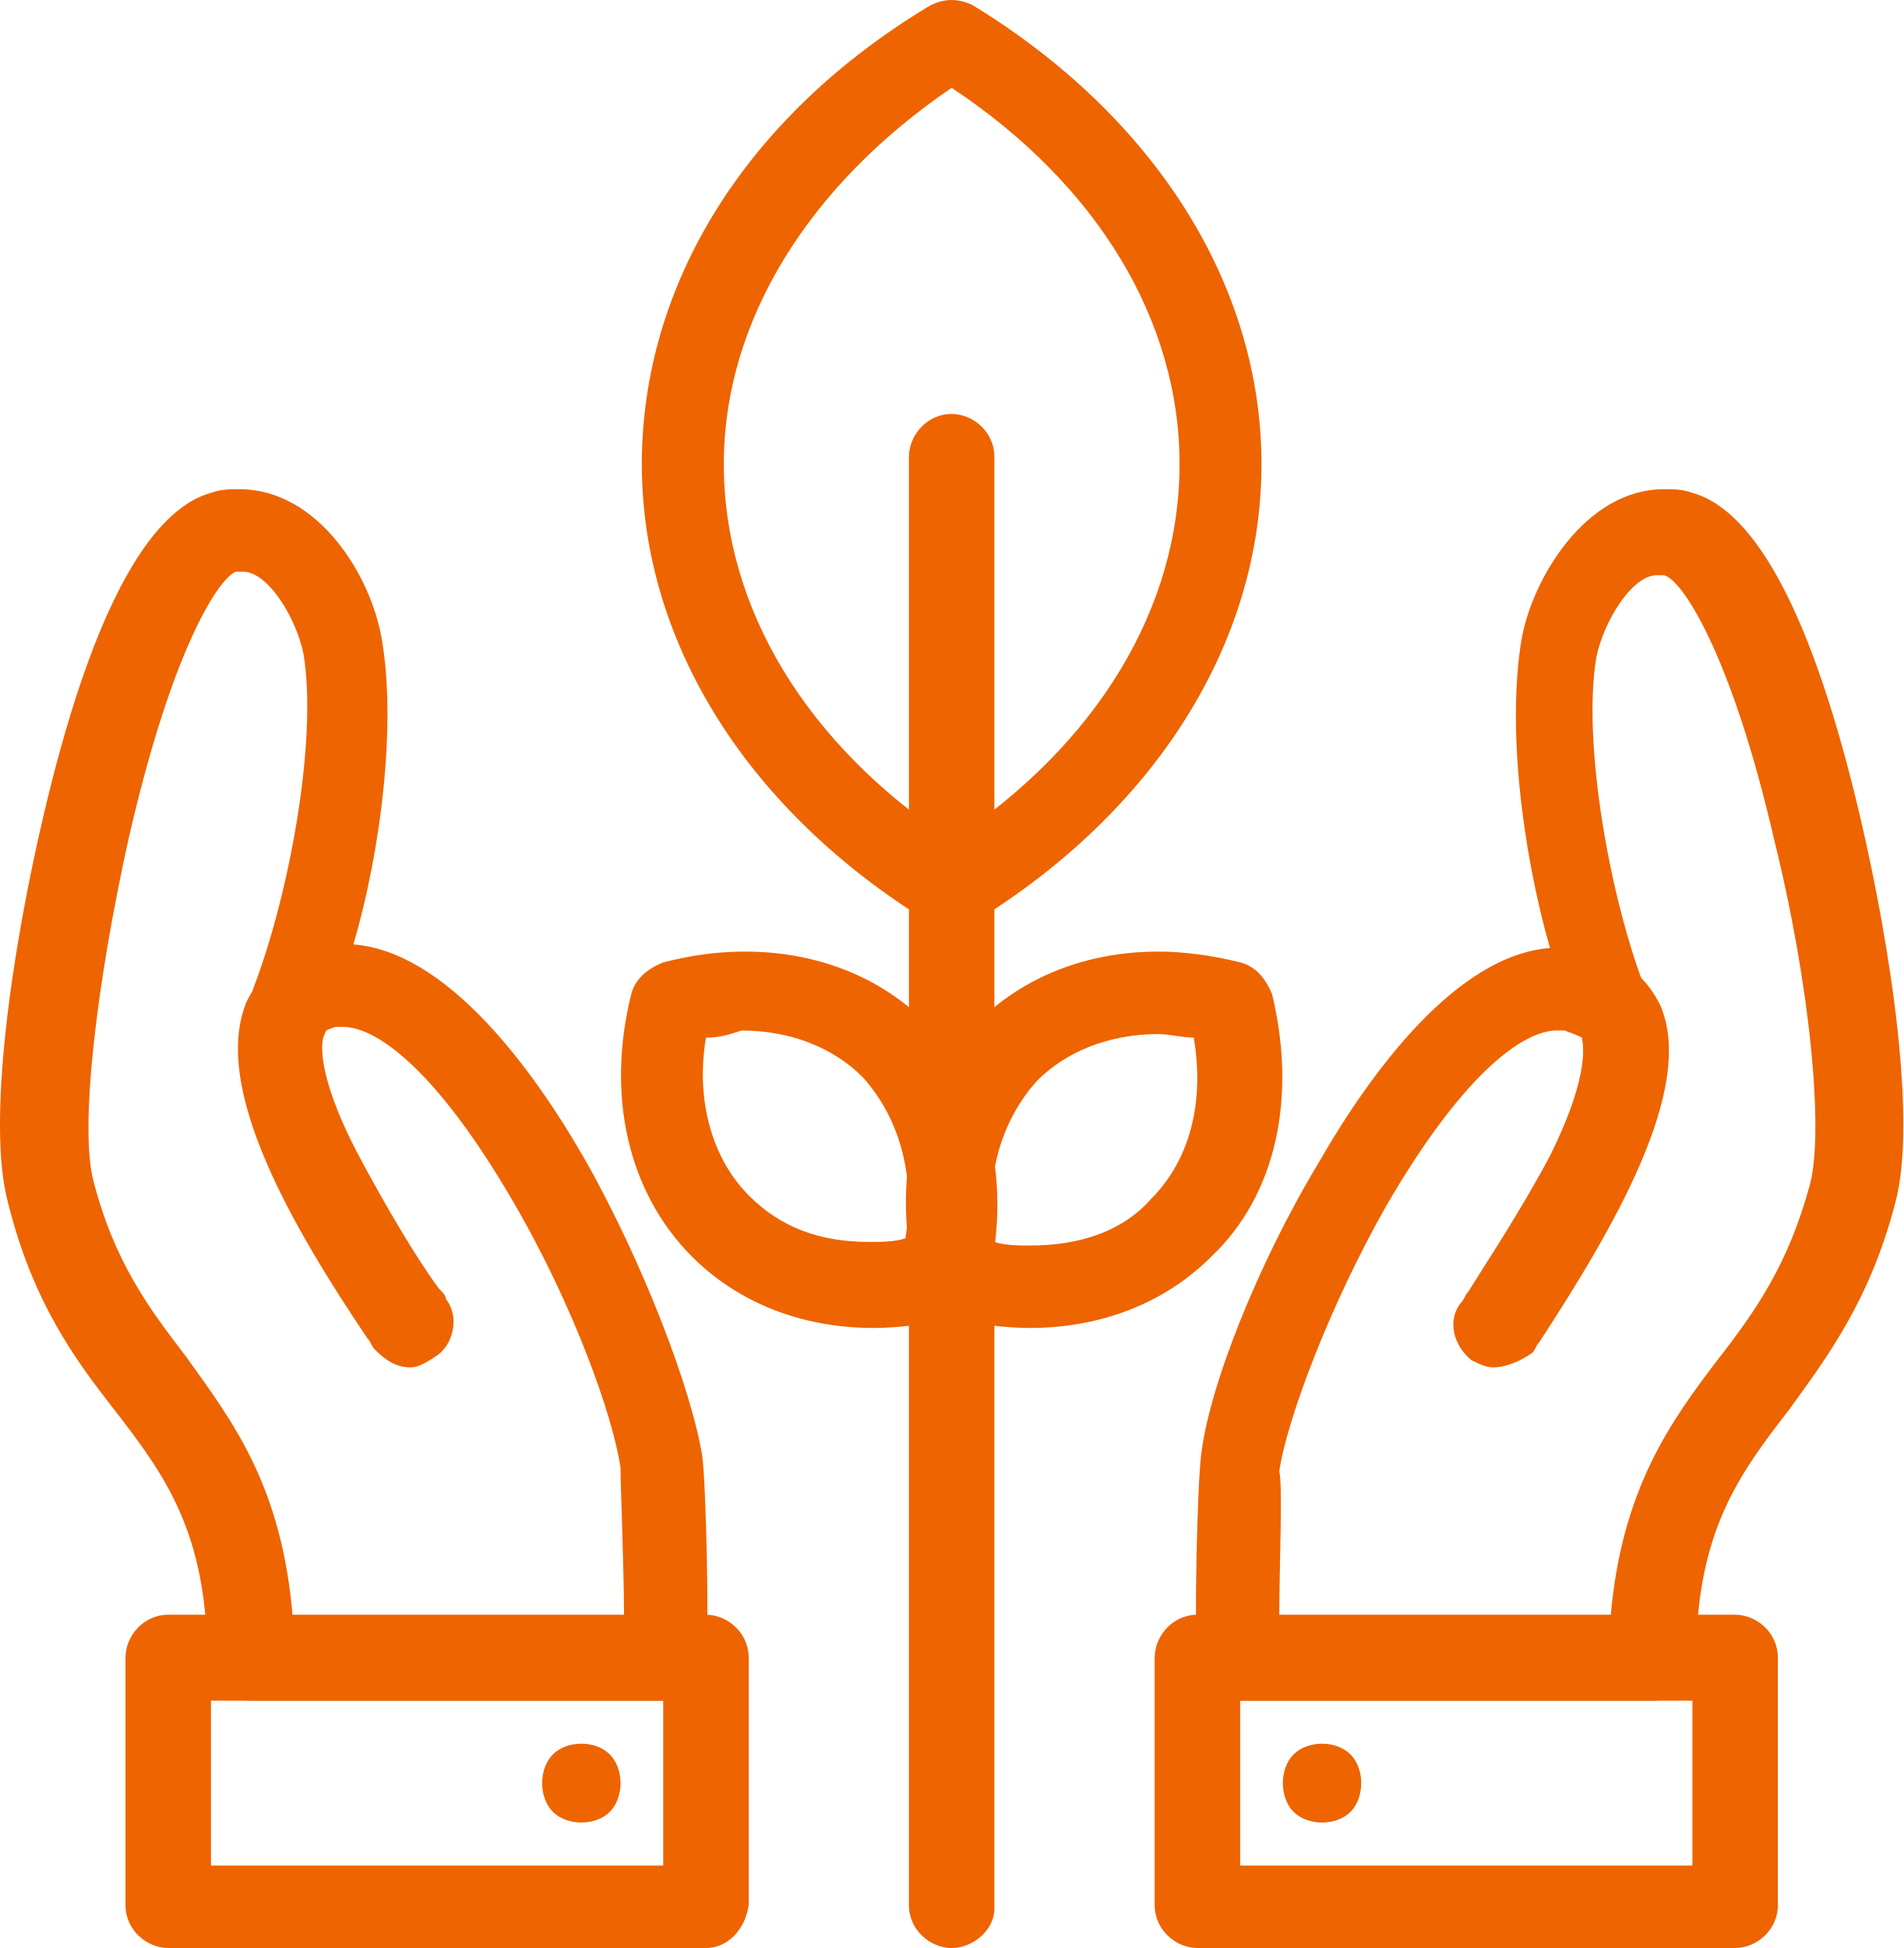
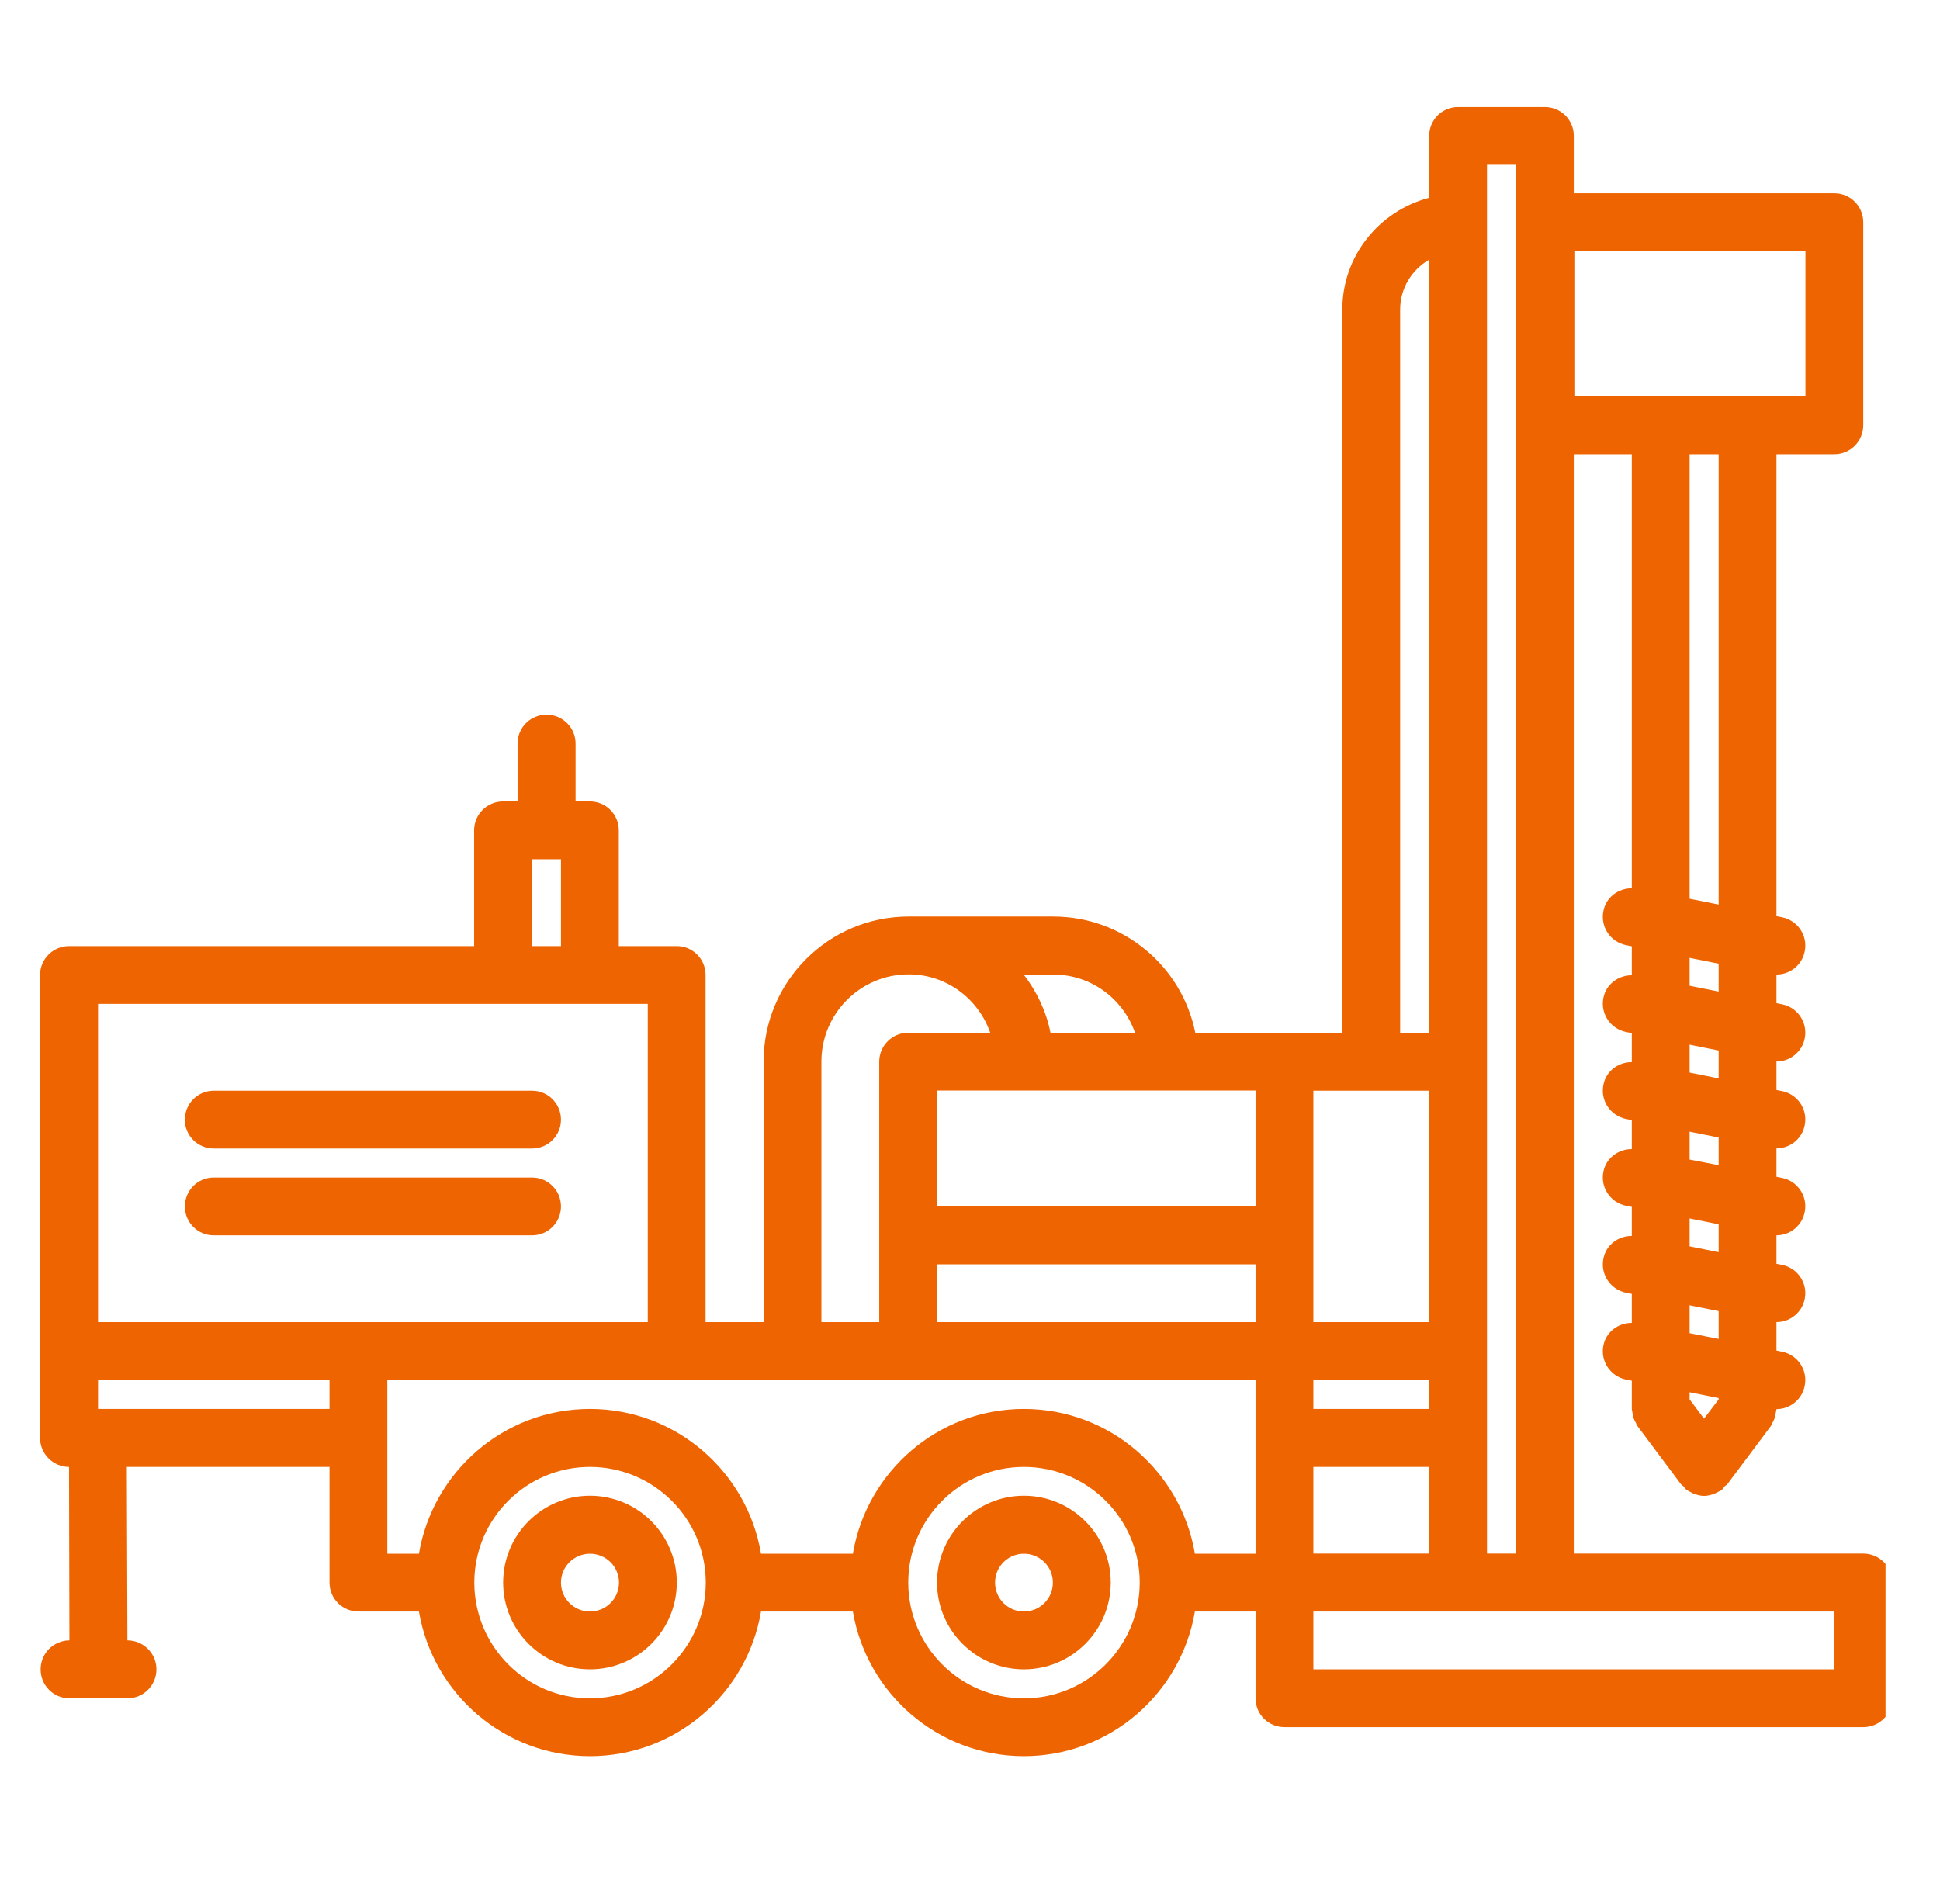
- <svg xmlns="http://www.w3.org/2000/svg" width="43" height="44" viewBox="0 0 43 44" fill="none">
-   <path d="M33.729 30.885C33.567 30.885 33.407 30.804 33.245 30.724C32.843 30.399 32.682 29.832 33.005 29.428C33.085 29.346 33.085 29.266 33.165 29.185C33.567 28.537 34.373 27.323 35.016 26.108C35.98 24.166 35.739 23.518 35.739 23.437C35.739 23.356 35.66 23.275 35.337 23.194C34.855 23.113 34.452 22.627 34.613 22.142C34.774 21.656 35.176 21.251 35.66 21.413C36.786 21.575 37.268 22.223 37.509 22.708C38.315 24.57 36.464 27.728 34.774 30.318C34.694 30.399 34.694 30.48 34.613 30.561C34.373 30.724 34.05 30.885 33.729 30.885Z" fill="#EE6400" />
-   <path d="M28.901 36.551H36.384C36.625 33.637 37.752 32.099 38.797 30.723C39.683 29.59 40.407 28.537 40.889 26.756C41.211 25.542 40.889 22.222 40.085 18.984C39.119 14.774 37.993 13.074 37.59 12.993C37.51 12.993 37.51 12.993 37.43 12.993C36.867 12.993 36.223 14.046 36.062 14.855C35.74 16.798 36.384 20.36 37.188 22.384C37.349 22.789 37.188 23.275 36.867 23.517C36.544 23.761 36.062 23.761 35.74 23.436C35.74 23.436 35.579 23.356 35.338 23.275C35.257 23.275 35.257 23.275 35.177 23.275C34.373 23.275 33.005 24.327 31.315 27.242C30.028 29.508 29.063 32.099 28.901 33.233C28.982 33.556 28.901 35.337 28.901 36.551ZM37.349 38.413H28.017C27.534 38.413 27.131 38.09 27.052 37.604C26.97 36.713 27.052 33.556 27.131 32.909C27.292 31.37 28.419 28.537 29.786 26.27C30.994 24.165 32.924 21.574 35.016 21.413C34.373 19.146 34.051 16.393 34.373 14.45C34.613 13.074 35.821 11.05 37.59 11.05C37.831 11.05 37.993 11.05 38.234 11.132C39.683 11.536 40.969 13.964 42.016 18.417C42.74 21.493 43.302 25.38 42.819 27.16C42.256 29.346 41.291 30.641 40.407 31.856C39.28 33.314 38.315 34.609 38.315 37.523C38.234 38.009 37.831 38.413 37.349 38.413Z" fill="#EE6400" />
-   <path d="M28.017 42.138H38.234V38.414H28.017V42.138ZM39.199 44H27.052C26.568 44 26.086 43.596 26.086 43.029V37.443C26.086 36.957 26.488 36.472 27.052 36.472H39.199C39.683 36.472 40.165 36.876 40.165 37.443V43.029C40.165 43.596 39.683 44 39.199 44Z" fill="#EE6400" />
-   <path d="M29.867 41.166C29.625 41.166 29.385 41.085 29.223 40.924C29.062 40.762 28.982 40.519 28.982 40.276C28.982 40.033 29.062 39.791 29.223 39.629C29.385 39.466 29.625 39.385 29.867 39.385C30.108 39.385 30.349 39.466 30.511 39.629C30.672 39.791 30.752 40.033 30.752 40.276C30.752 40.519 30.672 40.762 30.511 40.924C30.349 41.085 30.108 41.166 29.867 41.166Z" fill="#EE6400" />
-   <path d="M9.27 30.885C8.949 30.885 8.708 30.724 8.467 30.48C8.386 30.399 8.386 30.318 8.306 30.238C6.616 27.728 4.766 24.57 5.57 22.627C5.812 22.141 6.294 21.493 7.421 21.332C7.904 21.251 8.386 21.575 8.467 22.06C8.547 22.546 8.225 23.032 7.742 23.113C7.421 23.194 7.34 23.275 7.34 23.356C7.26 23.437 7.099 24.166 8.065 26.027C8.708 27.242 9.432 28.456 9.914 29.104C9.995 29.185 10.076 29.266 10.076 29.346C10.398 29.752 10.236 30.399 9.835 30.642C9.593 30.804 9.432 30.885 9.27 30.885Z" fill="#EE6400" />
-   <path d="M6.615 36.551H14.098C14.098 35.418 14.018 33.556 14.018 33.151C13.857 32.018 12.971 29.508 11.604 27.16C9.914 24.247 8.547 23.194 7.742 23.194C7.662 23.194 7.662 23.194 7.581 23.194C7.34 23.275 7.179 23.356 7.179 23.356C6.857 23.68 6.375 23.68 6.053 23.436C5.731 23.194 5.57 22.708 5.731 22.303C6.536 20.199 7.179 16.717 6.857 14.774C6.697 13.964 6.053 12.912 5.49 12.912C5.41 12.912 5.41 12.912 5.328 12.912C4.926 13.074 3.881 14.694 2.915 18.903C2.191 22.141 1.789 25.461 2.111 26.675C2.593 28.537 3.398 29.59 4.202 30.641C5.248 32.099 6.375 33.556 6.615 36.551ZM14.983 38.413H5.65C5.168 38.413 4.684 38.009 4.684 37.523C4.684 34.609 3.72 33.314 2.593 31.856C1.709 30.723 0.743 29.427 0.18 27.16C-0.303 25.38 0.26 21.493 0.984 18.417C2.03 13.964 3.317 11.536 4.766 11.132C5.007 11.05 5.168 11.05 5.41 11.05C7.179 11.05 8.386 12.993 8.627 14.45C8.949 16.312 8.627 19.146 7.983 21.332C10.075 21.493 12.006 24.084 13.213 26.189C14.5 28.456 15.626 31.37 15.868 32.909C15.948 33.556 16.029 36.713 15.948 37.604C15.868 38.009 15.466 38.413 14.983 38.413Z" fill="#EE6400" />
-   <path d="M4.766 42.138H14.983V38.414H4.766V42.138ZM15.948 44H3.8C3.317 44 2.835 43.596 2.835 43.029V37.443C2.835 36.957 3.237 36.472 3.8 36.472H15.948C16.431 36.472 16.914 36.876 16.914 37.443V43.029C16.833 43.596 16.431 44 15.948 44Z" fill="#EE6400" />
-   <path d="M13.133 41.166C12.892 41.166 12.65 41.085 12.49 40.924C12.329 40.762 12.248 40.519 12.248 40.276C12.248 40.033 12.329 39.791 12.49 39.629C12.65 39.466 12.892 39.385 13.133 39.385C13.375 39.385 13.616 39.466 13.777 39.629C13.938 39.791 14.019 40.033 14.019 40.276C14.019 40.519 13.938 40.762 13.777 40.924C13.616 41.085 13.375 41.166 13.133 41.166Z" fill="#EE6400" />
-   <path d="M21.5 44C21.017 44 20.534 43.596 20.534 43.029V10.322C20.534 9.836 20.937 9.35 21.5 9.35C21.982 9.35 22.465 9.755 22.465 10.322V43.11C22.465 43.596 21.982 44 21.5 44Z" fill="#EE6400" />
-   <path d="M21.5 1.984C18.281 4.17 16.352 7.246 16.352 10.484C16.352 13.723 18.201 16.799 21.5 18.985C24.798 16.799 26.648 13.723 26.648 10.484C26.648 7.246 24.798 4.17 21.5 1.984ZM21.5 21.008C21.34 21.008 21.178 20.928 21.017 20.847C16.914 18.337 14.5 14.532 14.5 10.484C14.5 6.437 16.834 2.631 21.017 0.122C21.34 -0.04 21.66 -0.04 21.982 0.122C26.086 2.631 28.499 6.437 28.499 10.484C28.499 14.532 26.086 18.337 21.982 20.847C21.822 20.928 21.66 21.008 21.5 21.008Z" fill="#EE6400" />
-   <path d="M22.465 28.052C22.706 28.133 23.029 28.133 23.269 28.133C24.396 28.133 25.362 27.81 26.005 27.081C26.89 26.19 27.212 24.895 26.97 23.438C26.729 23.438 26.407 23.357 26.166 23.357C25.04 23.357 24.074 23.762 23.431 24.409C22.626 25.3 22.224 26.595 22.465 28.052ZM23.269 29.995C22.706 29.995 22.063 29.914 21.419 29.753C21.098 29.672 20.856 29.428 20.695 29.024C20.132 26.676 20.614 24.49 22.063 23.114C23.109 22.061 24.557 21.494 26.166 21.494C26.729 21.494 27.373 21.575 28.017 21.738C28.338 21.819 28.579 22.061 28.741 22.466C29.303 24.814 28.82 27 27.373 28.376C26.327 29.428 24.878 29.995 23.269 29.995Z" fill="#EE6400" />
-   <path d="M15.948 23.438C15.707 24.895 16.11 26.19 16.914 27C17.638 27.729 18.523 28.052 19.648 28.052C19.89 28.052 20.212 28.052 20.454 27.971C20.695 26.514 20.293 25.219 19.488 24.328C18.845 23.681 17.879 23.276 16.753 23.276C16.512 23.357 16.27 23.438 15.948 23.438ZM19.73 29.995C18.12 29.995 16.673 29.428 15.626 28.376C14.178 26.919 13.696 24.733 14.258 22.466C14.339 22.142 14.581 21.9 14.983 21.738C15.626 21.575 16.189 21.494 16.833 21.494C18.443 21.494 19.89 22.061 20.936 23.114C22.385 24.571 22.867 26.757 22.303 29.024C22.224 29.347 21.982 29.591 21.58 29.753C20.936 29.914 20.292 29.995 19.73 29.995Z" fill="#EE6400" />
+ <svg xmlns="http://www.w3.org/2000/svg" width="54" zoomAndPan="magnify" viewBox="0 0 40.5 39.75" height="53" preserveAspectRatio="xMidYMid meet" version="1.0">
+   <defs>
+     <clipPath id="7fd2a45194">
+       <path d="M 0.84 2 L 39.363 2 L 39.363 37 L 0.84 37 Z M 0.84 2 " clip-rule="nonzero" />
+     </clipPath>
+   </defs>
+   <path fill="#ee6400" d="M 21.375 31.23 C 20.379 31.23 19.562 32.043 19.562 33.043 C 19.562 34.043 20.379 34.855 21.375 34.855 C 22.375 34.855 23.188 34.043 23.188 33.043 C 23.188 32.043 22.375 31.23 21.375 31.23 Z M 21.375 33.648 C 21.043 33.648 20.773 33.379 20.773 33.043 C 20.773 32.711 21.043 32.441 21.375 32.441 C 21.711 32.441 21.98 32.711 21.98 33.043 C 21.98 33.379 21.711 33.648 21.375 33.648 Z M 21.375 33.648 " fill-opacity="1" fill-rule="nonzero" />
+   <path fill="#ee6400" d="M 12.316 31.23 C 11.316 31.23 10.504 32.043 10.504 33.043 C 10.504 34.043 11.316 34.855 12.316 34.855 C 13.316 34.855 14.129 34.043 14.129 33.043 C 14.129 32.043 13.316 31.23 12.316 31.23 Z M 12.316 33.648 C 11.984 33.648 11.711 33.379 11.711 33.043 C 11.711 32.711 11.984 32.441 12.316 32.441 C 12.652 32.441 12.922 32.711 12.922 33.043 C 12.922 33.379 12.652 33.648 12.316 33.648 Z M 12.316 33.648 " fill-opacity="1" fill-rule="nonzero" />
+   <path fill="#ee6400" d="M 4.461 23.98 L 11.109 23.98 C 11.441 23.98 11.711 23.711 11.711 23.379 C 11.711 23.043 11.441 22.773 11.109 22.773 L 4.461 22.773 C 4.129 22.773 3.859 23.043 3.859 23.379 C 3.859 23.711 4.129 23.98 4.461 23.98 Z M 4.461 23.98 " fill-opacity="1" fill-rule="nonzero" />
+   <path fill="#ee6400" d="M 11.711 25.191 C 11.711 24.855 11.441 24.586 11.109 24.586 L 4.461 24.586 C 4.129 24.586 3.859 24.855 3.859 25.191 C 3.859 25.523 4.129 25.793 4.461 25.793 L 11.109 25.793 C 11.441 25.793 11.711 25.523 11.711 25.191 Z M 11.711 25.191 " fill-opacity="1" fill-rule="nonzero" />
+   <g clip-path="url(#7fd2a45194)">
+     <path fill="#ee6400" d="M 38.898 32.438 L 32.855 32.438 L 32.855 9.484 L 34.066 9.484 L 34.066 18.547 C 33.785 18.547 33.527 18.734 33.473 19.023 C 33.406 19.352 33.621 19.668 33.945 19.734 L 34.066 19.758 L 34.066 20.363 C 33.785 20.363 33.527 20.551 33.473 20.836 C 33.406 21.164 33.621 21.48 33.945 21.547 L 34.066 21.57 L 34.066 22.176 C 33.785 22.176 33.527 22.363 33.473 22.652 C 33.406 22.98 33.621 23.297 33.945 23.363 L 34.066 23.387 L 34.066 23.992 C 33.785 23.992 33.527 24.18 33.473 24.465 C 33.406 24.793 33.621 25.109 33.945 25.176 L 34.066 25.199 L 34.066 25.805 C 33.785 25.805 33.527 25.992 33.473 26.281 C 33.406 26.605 33.621 26.926 33.945 26.992 L 34.066 27.016 L 34.066 27.621 C 33.785 27.621 33.527 27.809 33.473 28.094 C 33.406 28.422 33.621 28.738 33.945 28.805 L 34.066 28.828 L 34.066 29.418 C 34.066 29.445 34.078 29.465 34.078 29.488 C 34.082 29.527 34.09 29.566 34.102 29.609 C 34.117 29.648 34.137 29.684 34.156 29.719 C 34.168 29.742 34.172 29.762 34.188 29.781 L 35.094 30.992 C 35.105 31.008 35.129 31.016 35.141 31.031 C 35.168 31.059 35.184 31.09 35.215 31.113 C 35.234 31.125 35.258 31.133 35.281 31.148 C 35.301 31.16 35.32 31.168 35.34 31.18 C 35.418 31.211 35.496 31.234 35.574 31.234 C 35.656 31.234 35.734 31.211 35.809 31.18 C 35.832 31.168 35.852 31.16 35.871 31.148 C 35.895 31.133 35.918 31.129 35.938 31.113 C 35.969 31.09 35.984 31.059 36.008 31.031 C 36.023 31.016 36.047 31.008 36.059 30.992 L 36.965 29.781 C 36.98 29.762 36.98 29.742 36.996 29.719 C 37.016 29.684 37.035 29.648 37.047 29.609 C 37.062 29.566 37.066 29.527 37.074 29.488 C 37.074 29.465 37.086 29.445 37.086 29.422 C 37.367 29.422 37.621 29.223 37.676 28.934 C 37.742 28.605 37.531 28.289 37.203 28.223 L 37.086 28.199 L 37.086 27.605 C 37.367 27.605 37.621 27.406 37.676 27.121 C 37.742 26.793 37.531 26.477 37.203 26.41 L 37.086 26.387 L 37.086 25.793 C 37.367 25.793 37.621 25.594 37.676 25.305 C 37.742 24.98 37.531 24.66 37.203 24.594 L 37.086 24.57 L 37.086 23.977 C 37.367 23.977 37.621 23.781 37.676 23.492 C 37.742 23.164 37.531 22.848 37.203 22.781 L 37.086 22.758 L 37.086 22.164 C 37.367 22.164 37.621 21.965 37.676 21.68 C 37.742 21.352 37.531 21.035 37.203 20.969 L 37.086 20.945 L 37.086 20.348 C 37.367 20.348 37.621 20.152 37.676 19.863 C 37.742 19.535 37.531 19.219 37.203 19.152 L 37.086 19.129 L 37.086 9.484 L 38.293 9.484 C 38.629 9.484 38.898 9.211 38.898 8.879 L 38.898 4.641 C 38.898 4.305 38.629 4.035 38.293 4.035 L 32.855 4.035 L 32.855 2.836 C 32.855 2.504 32.586 2.234 32.25 2.234 L 30.438 2.234 C 30.105 2.234 29.836 2.504 29.836 2.836 L 29.836 4.129 C 28.797 4.402 28.023 5.34 28.023 6.461 L 28.023 21.566 L 26.832 21.566 C 26.824 21.566 26.82 21.562 26.816 21.562 L 24.953 21.562 C 24.676 20.18 23.453 19.137 21.988 19.137 L 18.969 19.137 C 17.297 19.137 15.941 20.496 15.941 22.164 L 15.941 27.605 L 14.73 27.605 L 14.73 20.359 C 14.73 20.023 14.461 19.754 14.129 19.754 L 12.918 19.754 L 12.918 17.336 C 12.918 17.004 12.648 16.734 12.316 16.734 L 12.016 16.734 L 12.016 15.523 C 12.016 15.191 11.742 14.922 11.41 14.922 C 11.074 14.922 10.805 15.191 10.805 15.523 L 10.805 16.734 L 10.504 16.734 C 10.168 16.734 9.898 17.004 9.898 17.336 L 9.898 19.754 L 1.441 19.754 C 1.109 19.754 0.836 20.023 0.836 20.359 L 0.836 30.023 C 0.836 30.355 1.109 30.629 1.441 30.629 L 1.449 34.25 C 1.117 34.254 0.848 34.523 0.848 34.855 C 0.848 35.191 1.117 35.461 1.453 35.461 L 2.66 35.461 C 2.992 35.461 3.266 35.191 3.266 34.855 C 3.266 34.523 2.992 34.25 2.66 34.25 L 2.648 30.629 L 6.879 30.629 L 6.879 33.043 C 6.879 33.379 7.148 33.648 7.484 33.648 L 8.746 33.648 C 9.035 35.359 10.523 36.668 12.316 36.668 C 14.109 36.668 15.598 35.359 15.887 33.648 L 17.805 33.648 C 18.094 35.359 19.582 36.668 21.375 36.668 C 23.168 36.668 24.656 35.359 24.945 33.648 L 26.211 33.648 L 26.211 35.461 C 26.211 35.793 26.48 36.062 26.816 36.062 L 38.898 36.062 C 39.234 36.062 39.504 35.793 39.504 35.461 L 39.504 33.043 C 39.504 32.711 39.234 32.438 38.898 32.438 Z M 35.879 29.219 L 35.574 29.621 L 35.273 29.219 L 35.273 29.07 L 35.879 29.191 Z M 35.273 27.836 L 35.273 27.254 L 35.879 27.375 L 35.879 27.957 Z M 35.273 26.023 L 35.273 25.441 L 35.879 25.562 L 35.879 26.145 Z M 35.273 24.211 L 35.273 23.629 L 35.879 23.75 L 35.879 24.328 Z M 35.273 22.395 L 35.273 21.812 L 35.879 21.934 L 35.879 22.516 Z M 35.273 20.582 L 35.273 20 L 35.879 20.121 L 35.879 20.703 Z M 35.879 18.887 L 35.273 18.766 L 35.273 9.484 L 35.879 9.484 Z M 32.867 5.242 L 37.691 5.242 L 37.691 8.273 L 32.867 8.273 Z M 21.375 29.418 C 19.582 29.418 18.094 30.727 17.805 32.441 L 15.887 32.441 C 15.598 30.727 14.109 29.418 12.316 29.418 C 10.523 29.418 9.035 30.727 8.746 32.441 L 8.086 32.441 L 8.086 28.816 L 26.211 28.816 L 26.211 32.441 L 24.945 32.441 C 24.656 30.727 23.168 29.418 21.375 29.418 Z M 26.211 22.77 L 26.211 25.191 L 19.566 25.191 L 19.566 22.77 Z M 29.836 22.773 L 29.836 27.605 L 27.418 27.605 L 27.418 22.773 Z M 27.418 32.438 L 27.418 30.629 L 29.836 30.629 L 29.836 32.438 Z M 29.836 29.418 L 27.418 29.418 L 27.418 28.816 L 29.836 28.816 Z M 19.566 26.398 L 26.211 26.398 L 26.211 27.605 L 19.566 27.605 Z M 38.297 33.648 L 38.297 34.855 L 27.418 34.855 L 27.418 33.648 Z M 31.043 3.441 L 31.648 3.441 L 31.648 32.438 L 31.043 32.438 Z M 29.23 6.461 C 29.23 6.016 29.477 5.629 29.836 5.422 L 29.836 21.566 L 29.23 21.566 Z M 23.695 21.562 L 21.93 21.562 C 21.84 21.109 21.641 20.699 21.371 20.348 L 21.988 20.348 C 22.781 20.348 23.445 20.855 23.695 21.562 Z M 17.148 22.164 C 17.148 21.16 17.965 20.344 18.969 20.344 C 19.758 20.344 20.426 20.855 20.672 21.562 L 18.961 21.562 C 18.629 21.562 18.355 21.832 18.355 22.168 L 18.355 27.605 L 17.148 27.605 Z M 11.109 17.941 L 11.711 17.941 L 11.711 19.754 L 11.109 19.754 Z M 2.047 20.961 L 13.523 20.961 L 13.523 27.605 L 2.047 27.605 Z M 2.047 29.418 L 2.047 28.816 L 6.879 28.816 L 6.879 29.418 Z M 12.316 35.461 C 10.988 35.461 9.91 34.383 9.902 33.055 C 9.902 33.051 9.902 33.047 9.902 33.043 C 9.902 33.039 9.902 33.035 9.902 33.031 C 9.91 31.703 10.988 30.629 12.316 30.629 C 13.648 30.629 14.734 31.711 14.734 33.043 C 14.734 34.375 13.648 35.461 12.316 35.461 Z M 21.375 35.461 C 20.043 35.461 18.961 34.375 18.961 33.043 C 18.961 31.711 20.043 30.629 21.375 30.629 C 22.707 30.629 23.793 31.711 23.793 33.043 C 23.793 34.375 22.707 35.461 21.375 35.461 Z M 21.375 35.461 " fill-opacity="1" fill-rule="nonzero" />
+   </g>
</svg>
